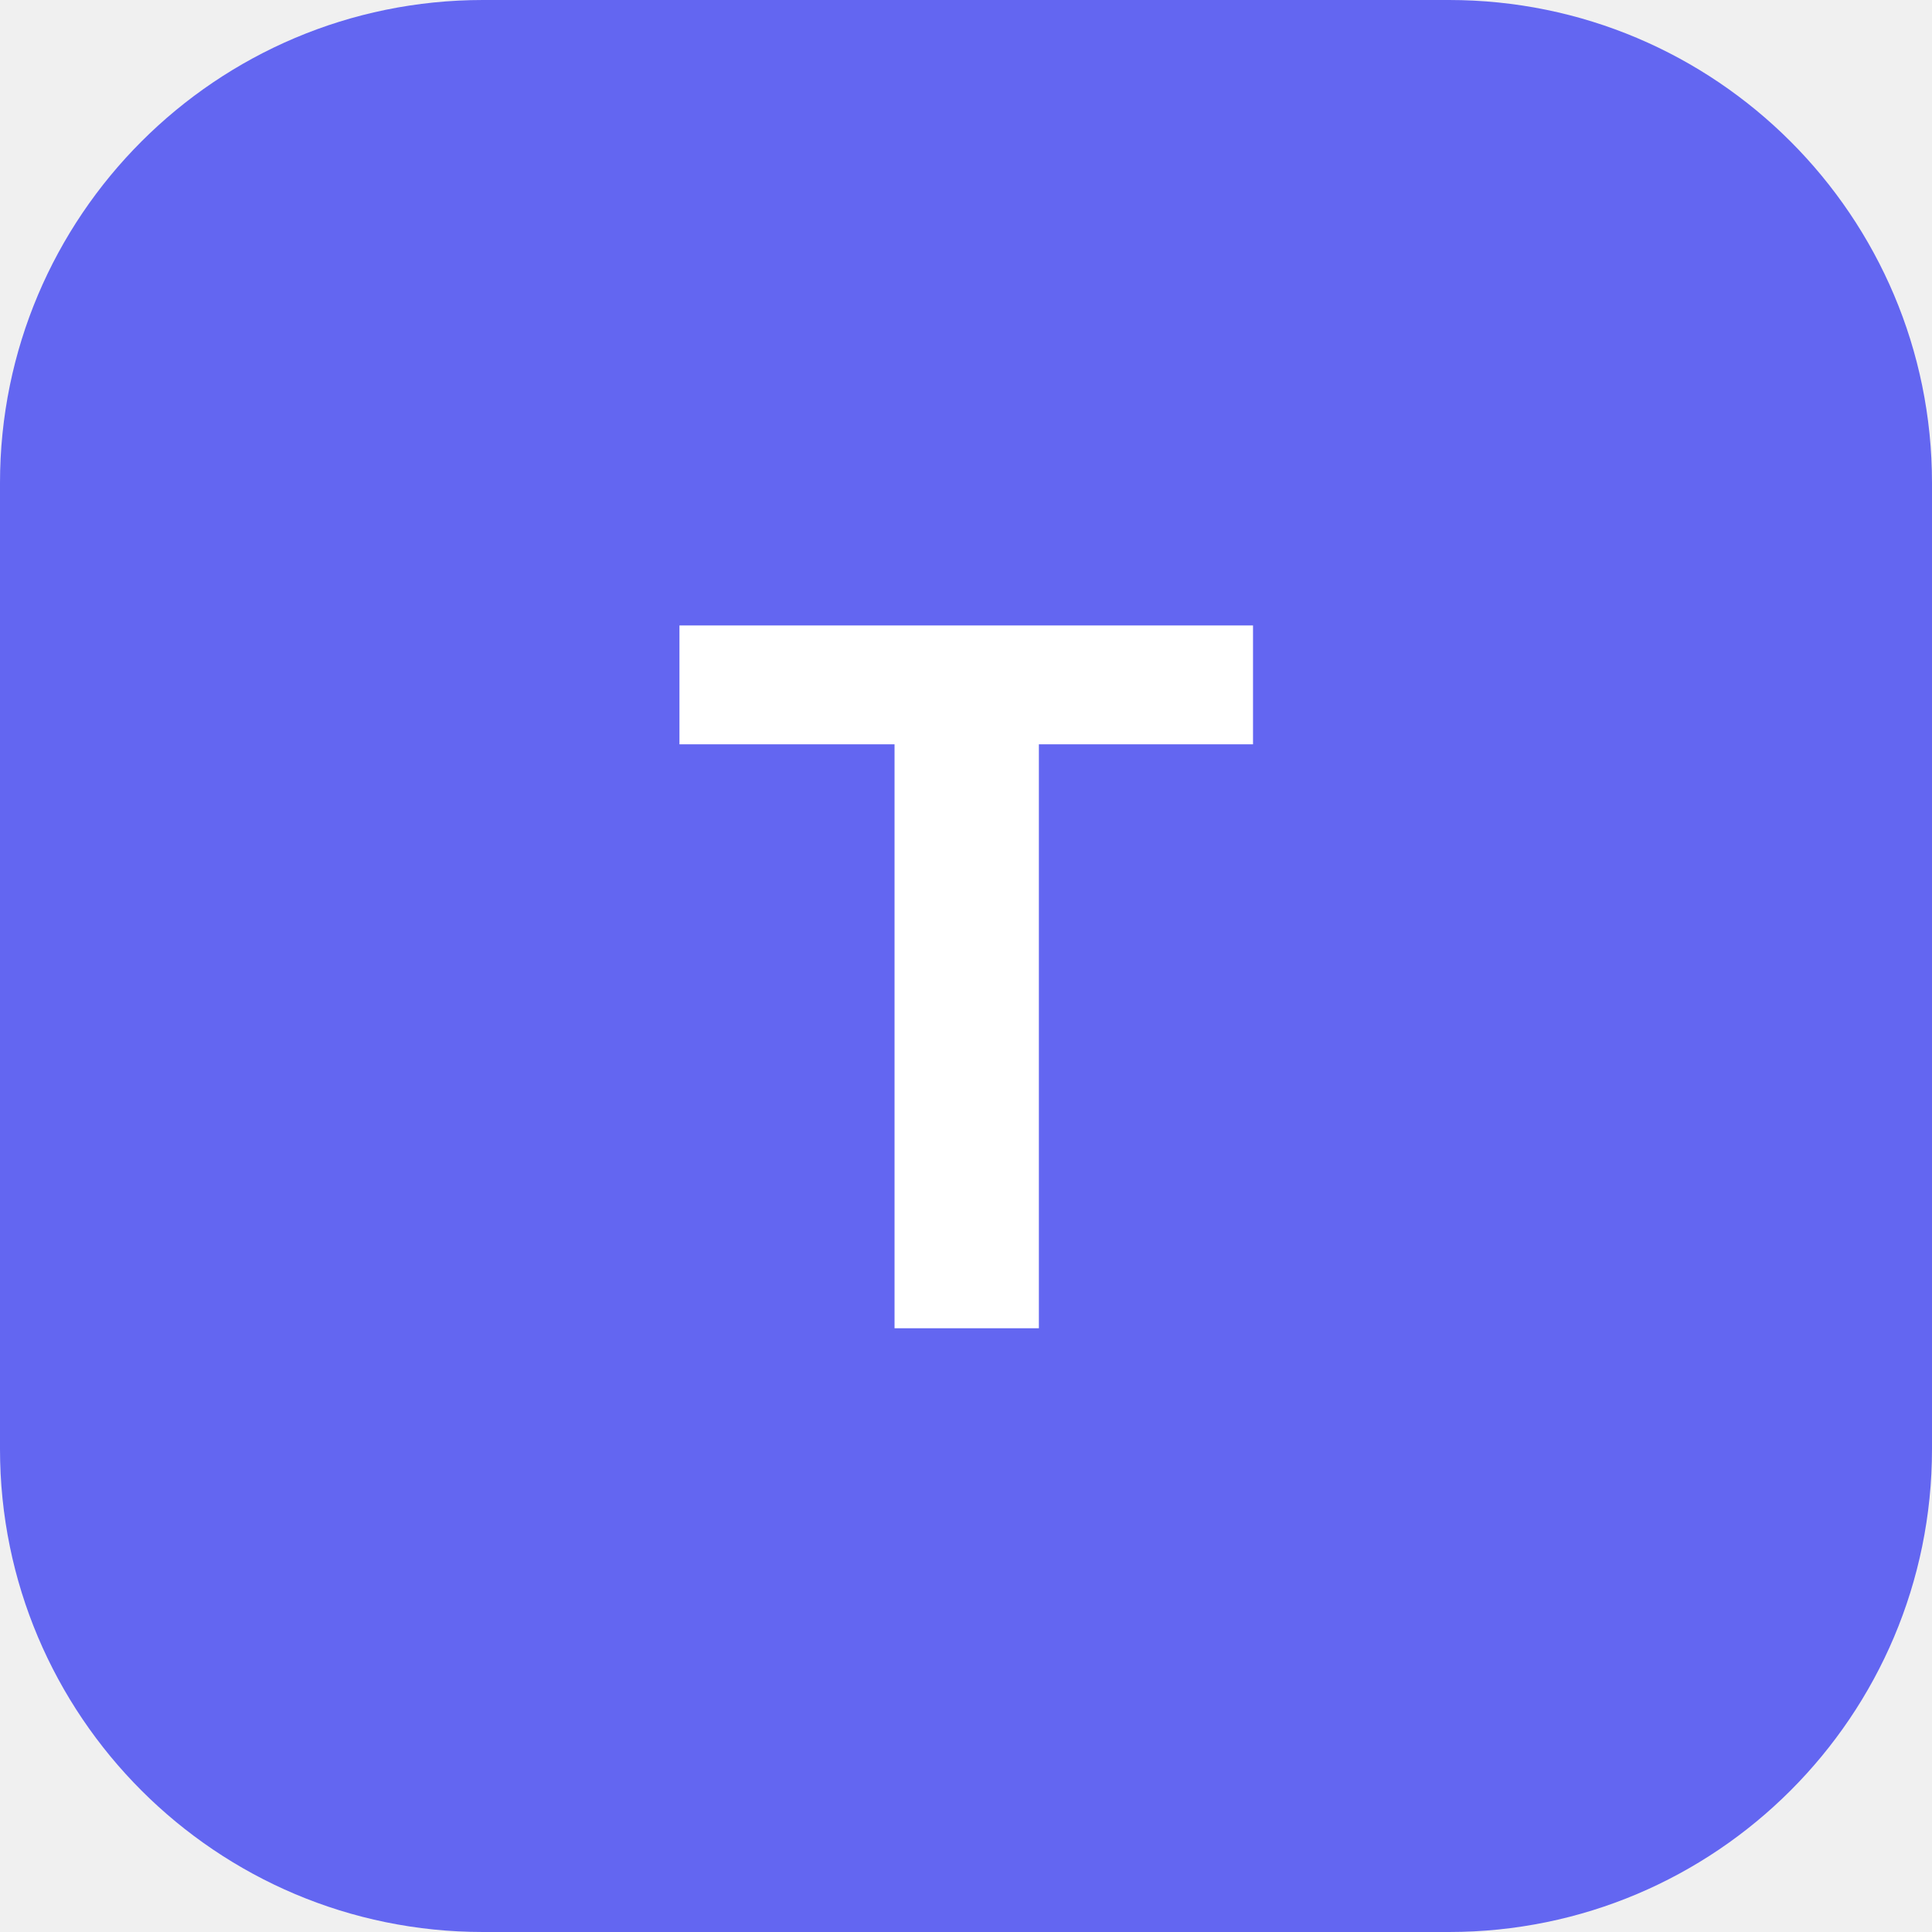
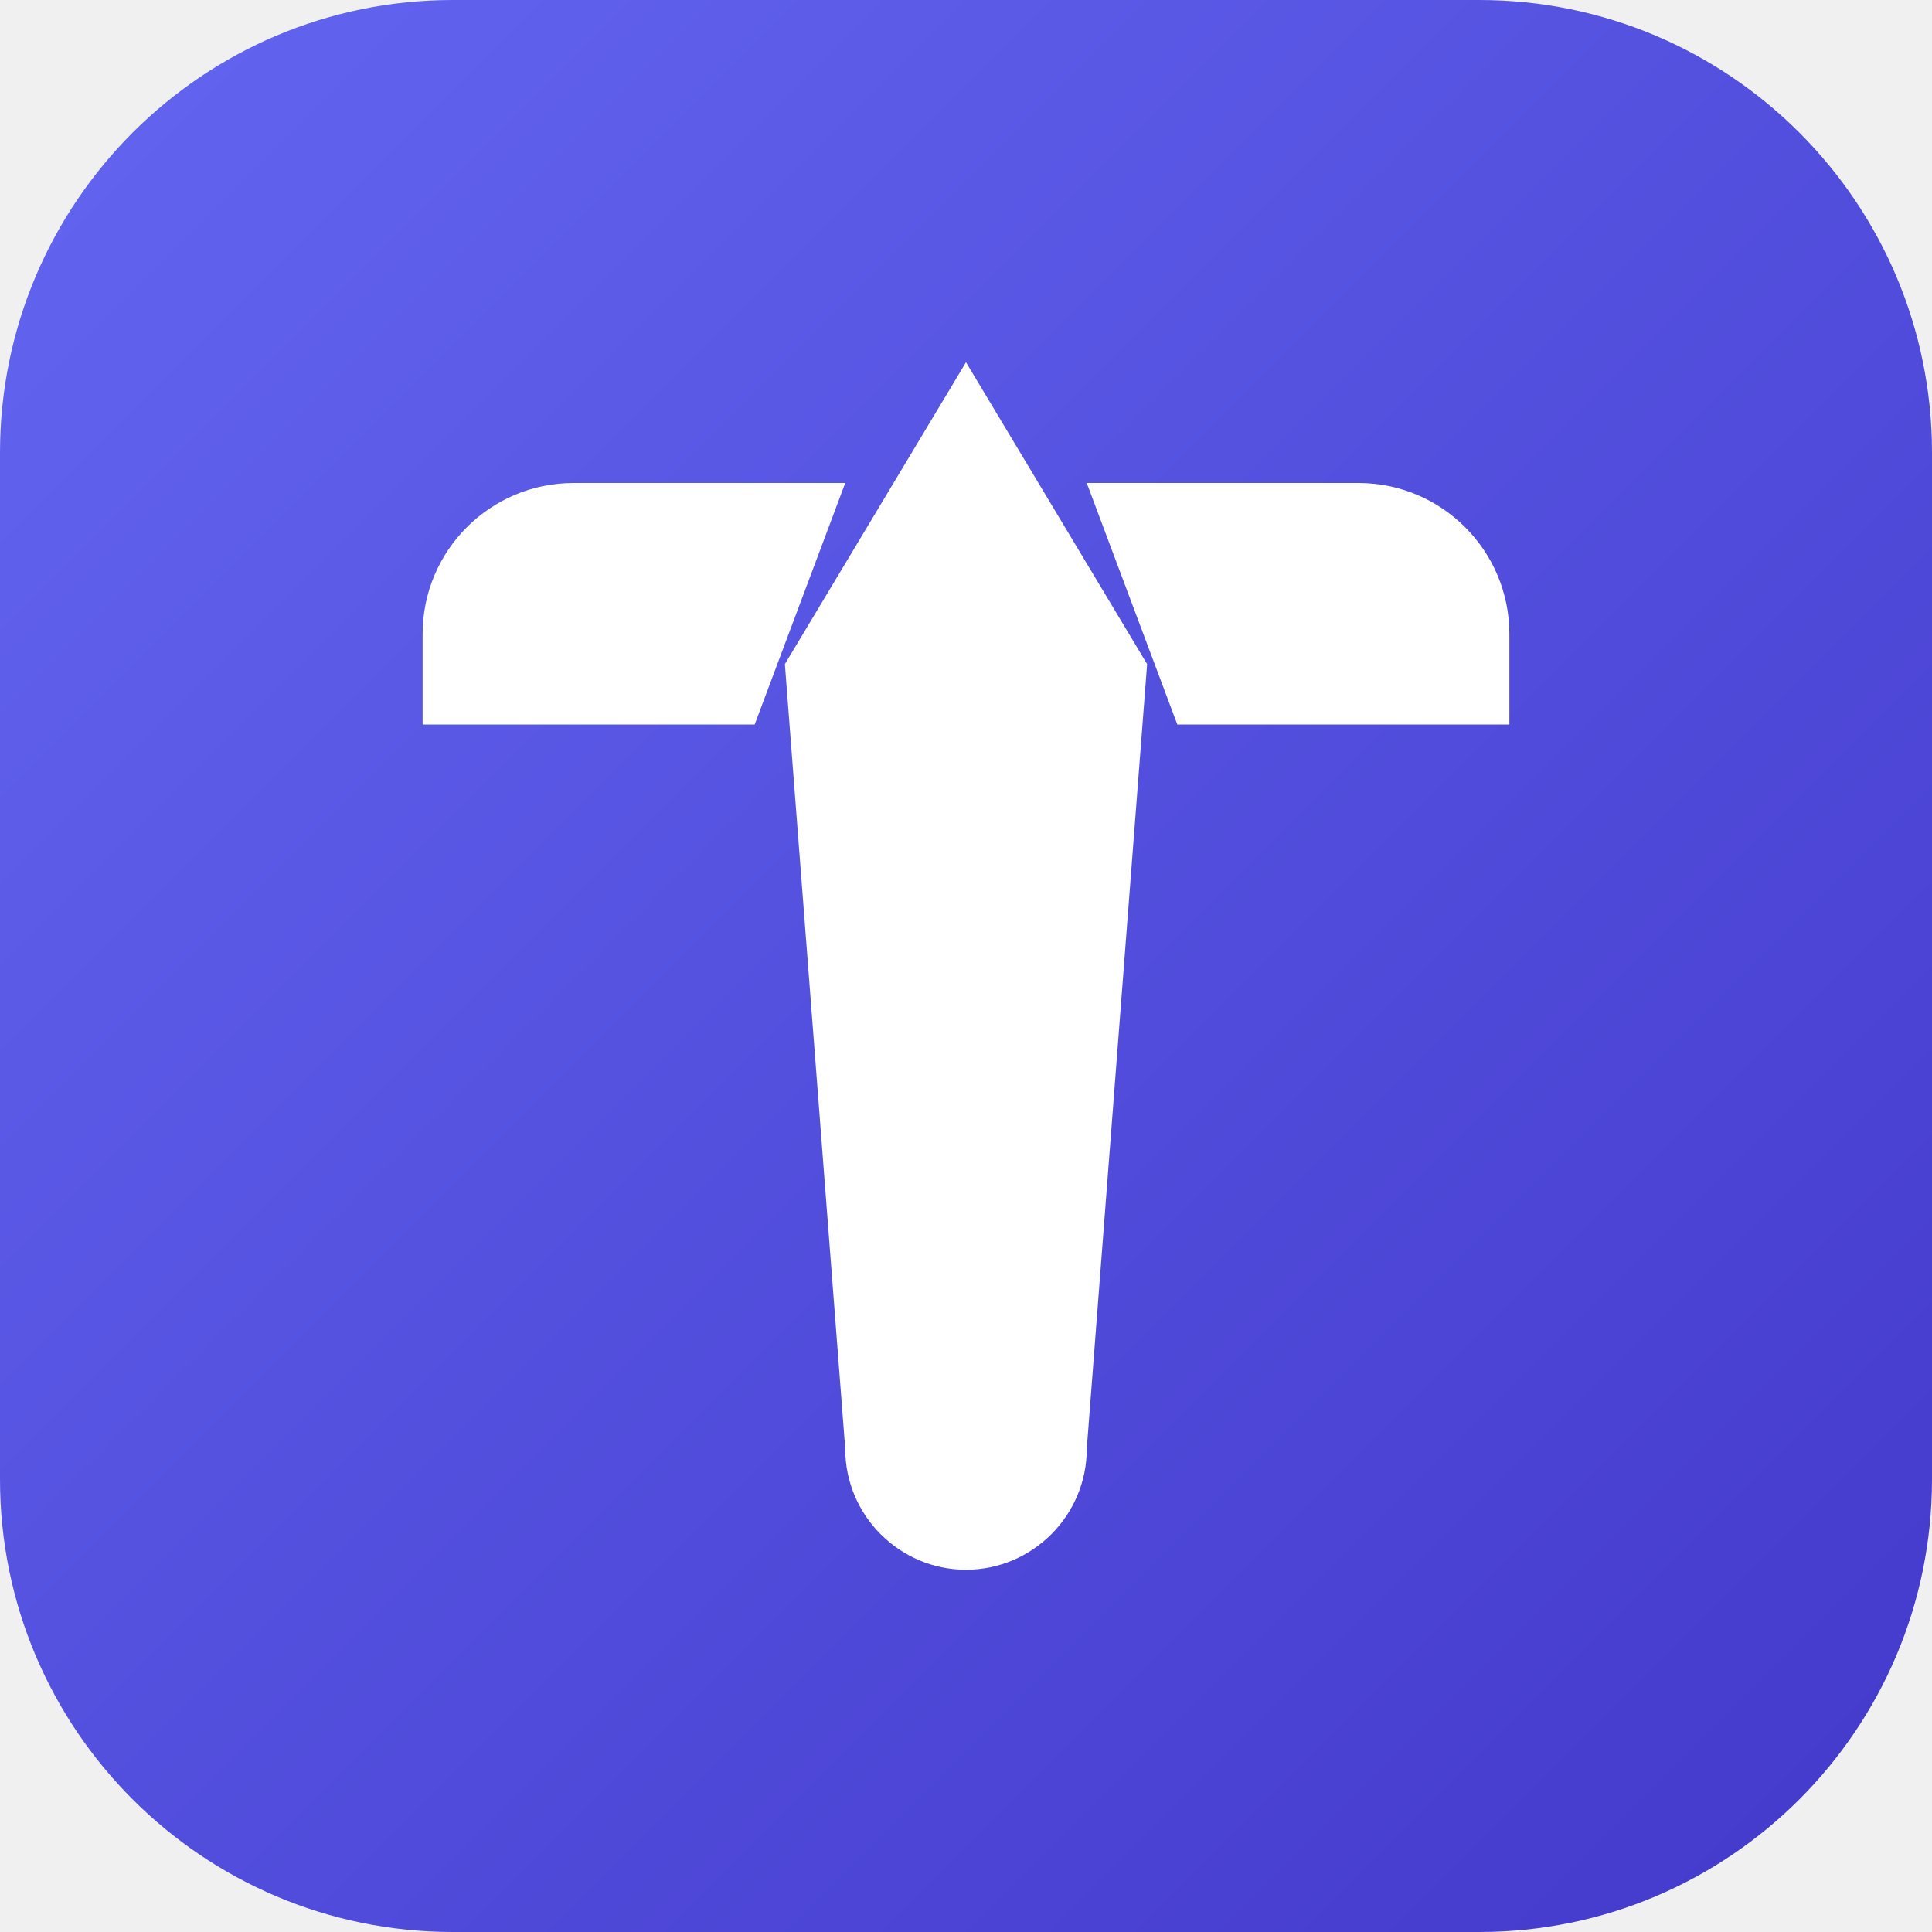
- <svg xmlns="http://www.w3.org/2000/svg" viewBox="0 0 32 32" fill="none">
-   <rect width="32" height="32" rx="8" fill="#6366f1" />
-   <text x="16" y="22" text-anchor="middle" font-family="Inter, system-ui, sans-serif" font-size="16" font-weight="700" fill="white">T</text>
+ <svg xmlns="http://www.w3.org/2000/svg" width="32" height="32" viewBox="0 0 32 32" fill="none">
+   <defs>
+     <linearGradient id="favBg" x1="0" y1="0" x2="32" y2="32" gradientUnits="userSpaceOnUse">
+       <stop offset="0%" stop-color="#6366F1" />
+       <stop offset="100%" stop-color="#4338CA" />
+     </linearGradient>
+   </defs>
+   <rect width="32" height="32" rx="7.5" fill="url(#favBg)" />
+   <g fill="white">
+     <path d="M 7 10.5 C 7 9.12 8.12 8 9.5 8 L 14 8 L 12.5 12 L 7 12 Z" />
+     <path d="M 18 8 L 22.5 8 C 23.88 8 25 9.12 25 10.5 L 25 12 L 19.5 12 Z" />
+     <path d="M 13 11 L 16 6 L 19 11 L 18 24 C 18 25.1 17.1 26 16 26 C 14.9 26 14 25.1 14 24 Z" />
+   </g>
</svg>
